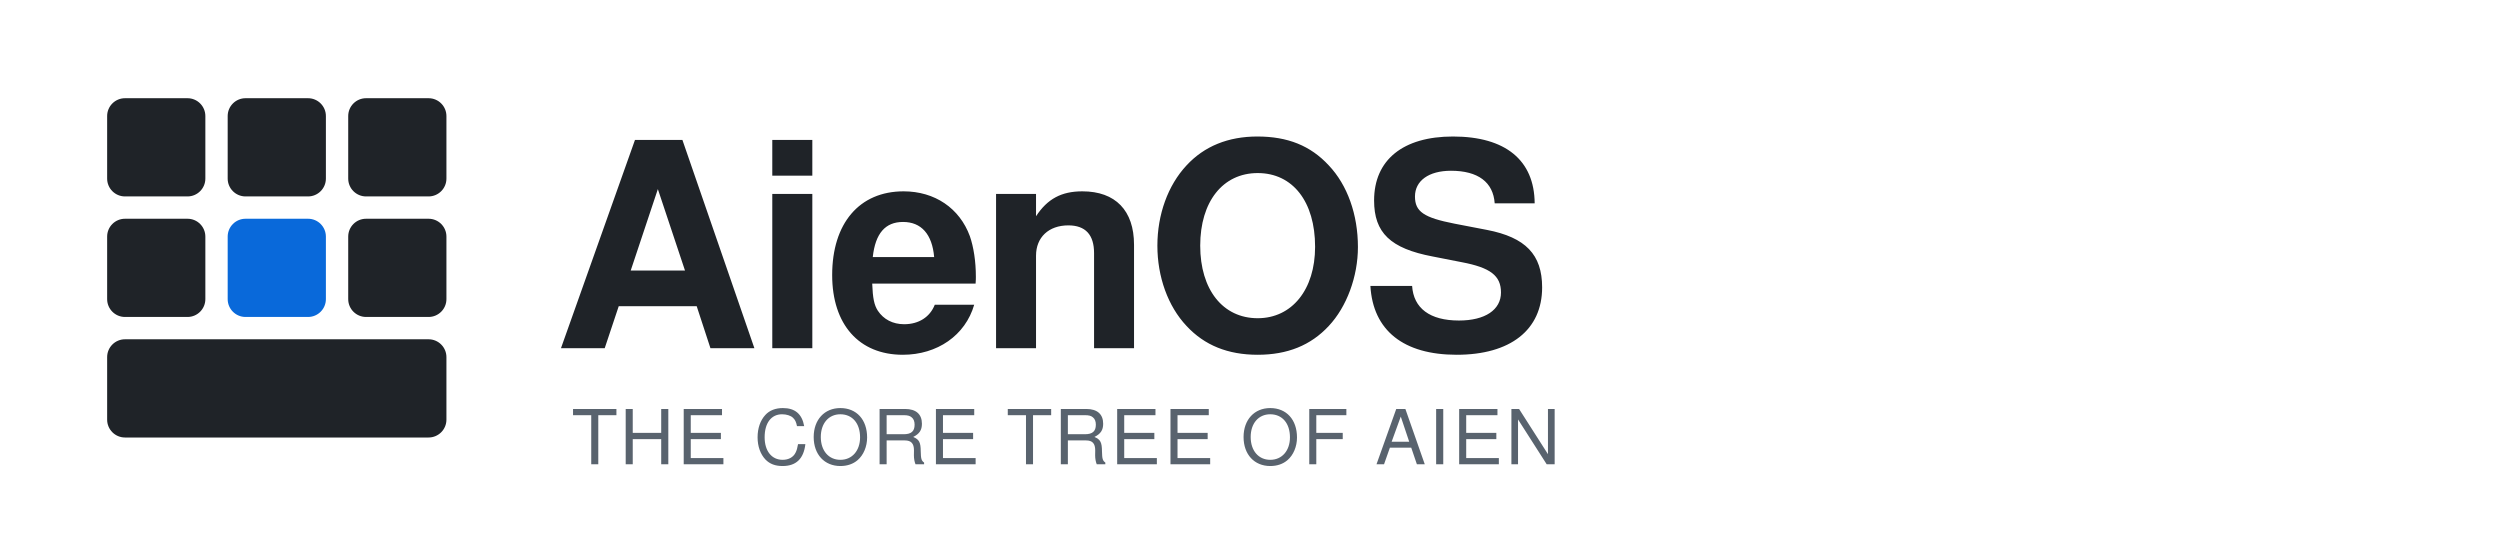
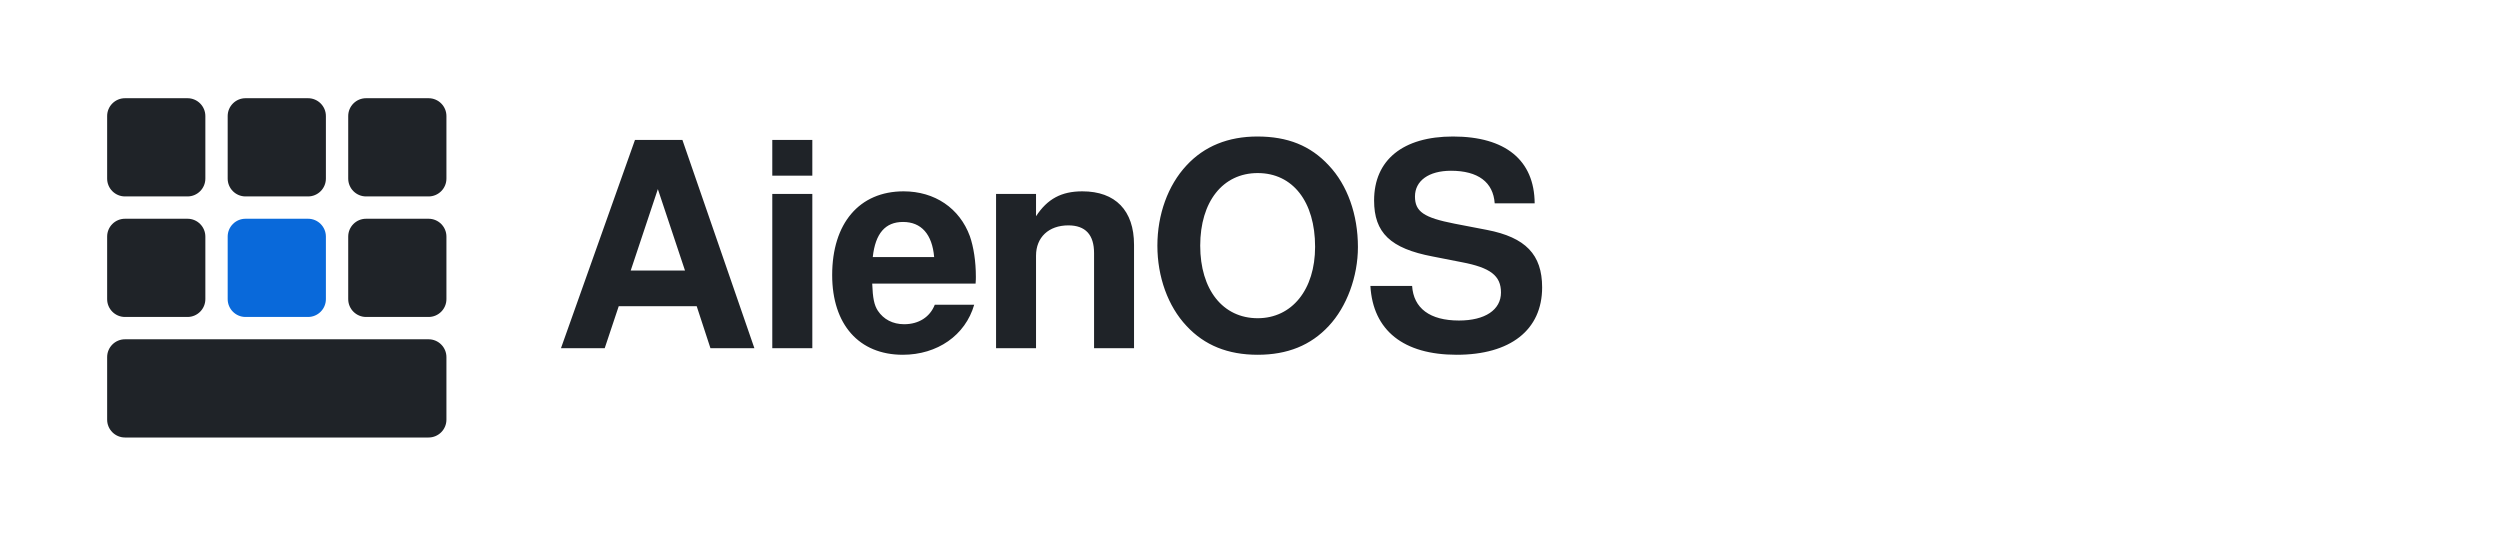
<svg xmlns="http://www.w3.org/2000/svg" width="560" height="120" viewBox="0 0 560 120" role="img" aria-label="AienOS">
  <g transform="translate(24 22)">
    <rect x="0" y="0" width="22" height="22" rx="4" fill="#1f2328" />
    <rect x="27" y="0" width="22" height="22" rx="4" fill="#1f2328" />
    <rect x="54" y="0" width="22" height="22" rx="4" fill="#1f2328" />
    <rect x="0" y="27" width="22" height="22" rx="4" fill="#1f2328" />
    <rect x="27" y="27" width="22" height="22" rx="4" fill="#0969da" />
    <rect x="54" y="27" width="22" height="22" rx="4" fill="#1f2328" />
    <rect x="0" y="54" width="76" height="22" rx="4" fill="#1f2328" />
  </g>
  <text x="124" y="78" font-family="-apple-system, 'Segoe UI', Helvetica, Arial, sans-serif" font-size="64" font-weight="700" letter-spacing="-1.5" fill="#1f2328">AienOS</text>
-   <text x="128" y="104" font-family="-apple-system, 'Segoe UI', Helvetica, Arial, sans-serif" font-size="17" font-weight="400" letter-spacing="0.6" fill="#59636e">THE CORE TREE OF AIEN</text>
</svg>
